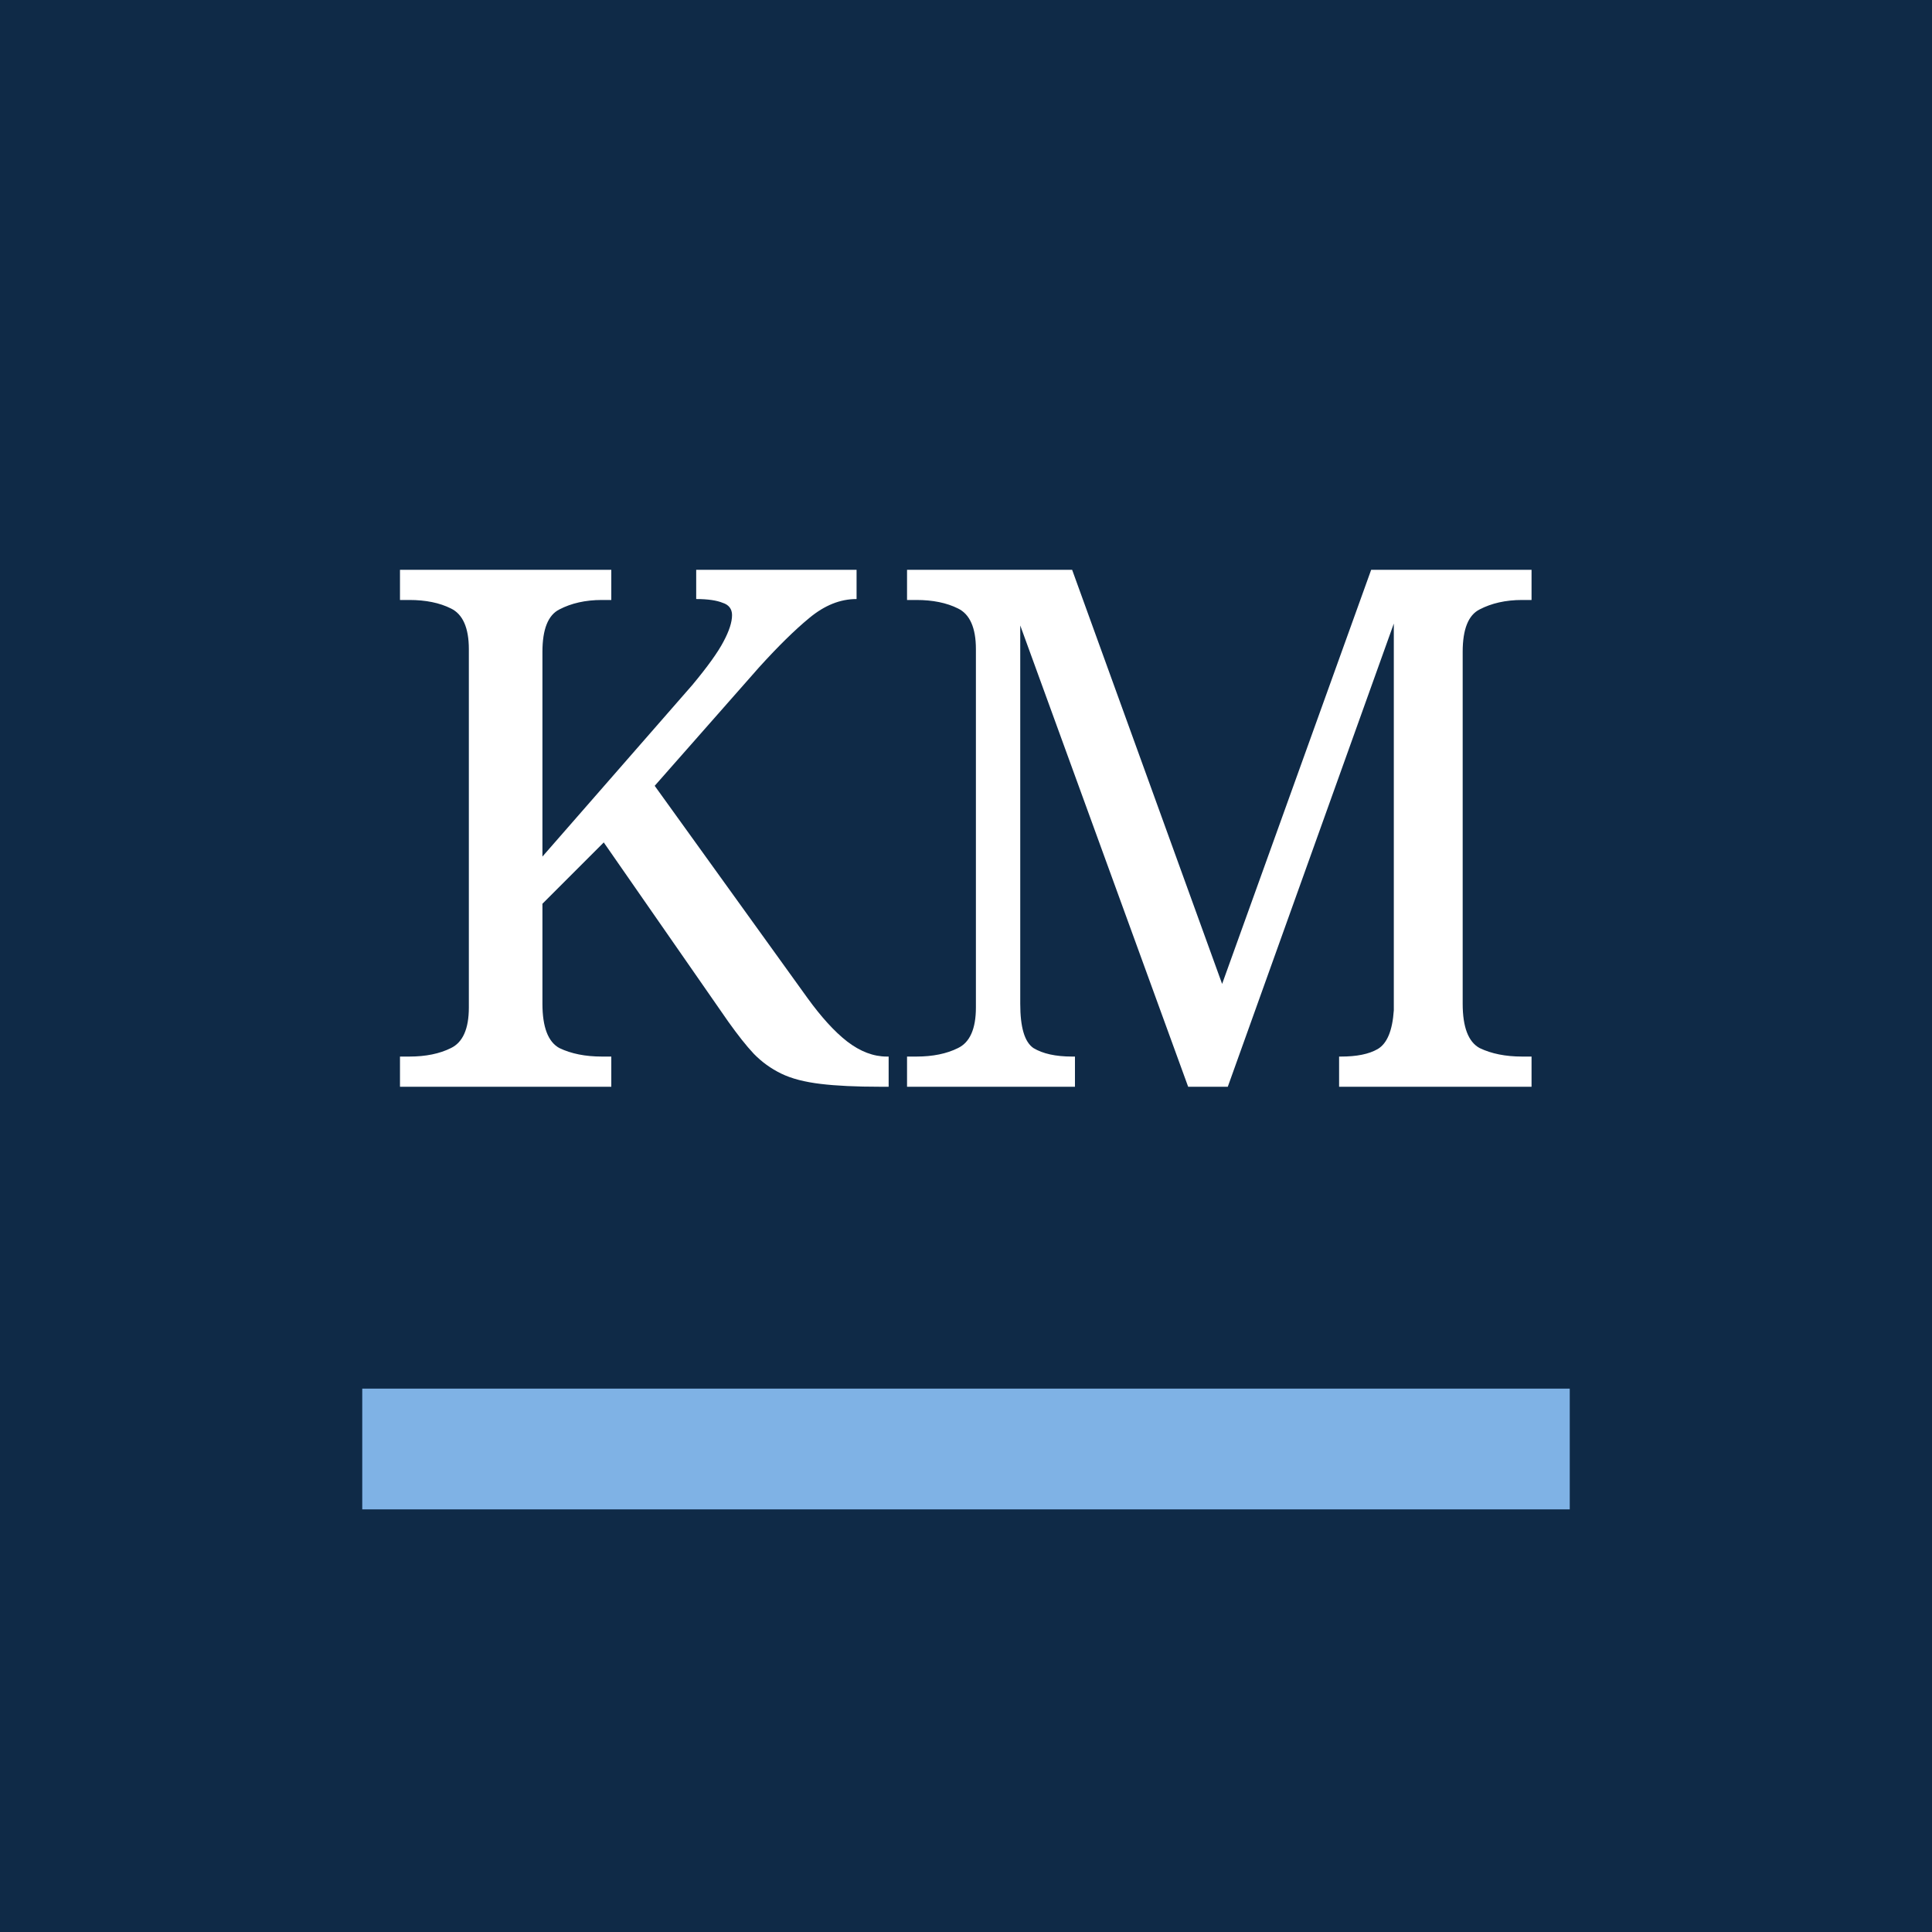
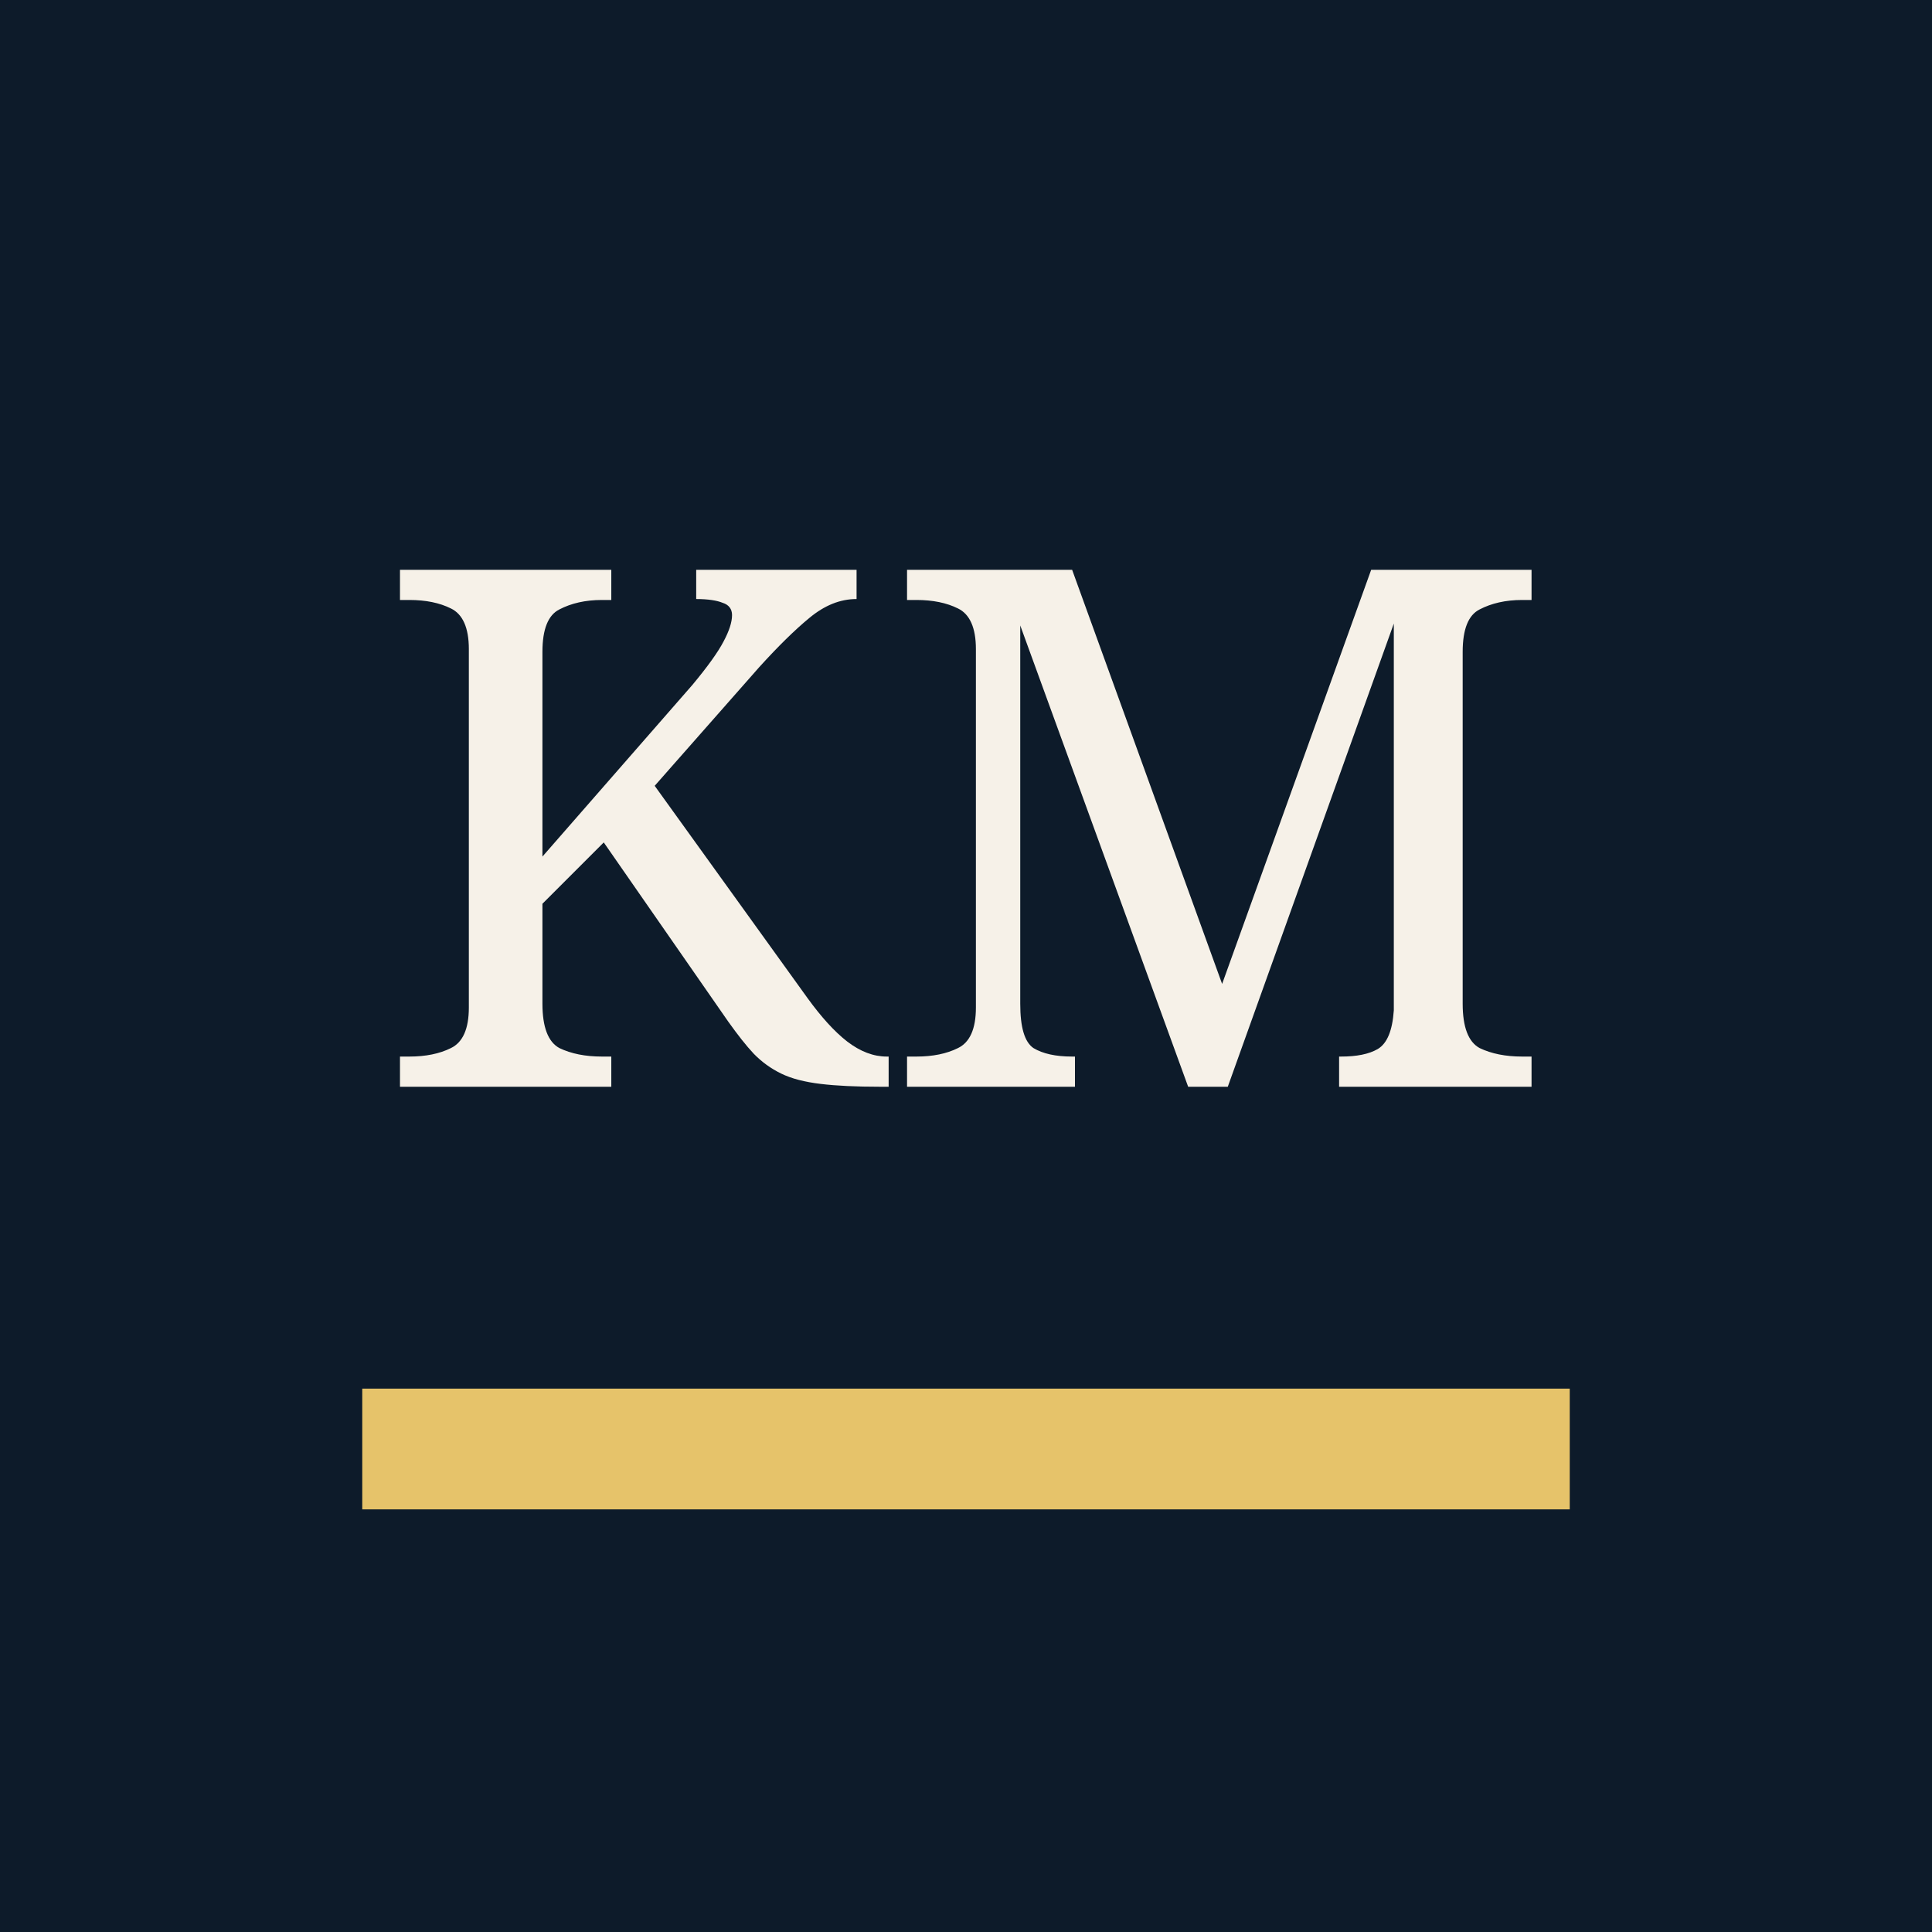
<svg xmlns="http://www.w3.org/2000/svg" viewBox="0 0 32 32" role="img" aria-label="Kevin S. Murdock">
-   <rect width="32" height="32" fill="#0F2A47" />
-   <rect x="6" y="23" width="20" height="2" fill="#7FB2E5" />
-   <text x="16" y="18" text-anchor="middle" font-family="Georgia, serif" font-size="12" fill="#FFFFFF">KM</text>
+   <rect width="32" height="32" fill="#0d1b2a" />
+   <rect x="6" y="23" width="20" height="2" fill="#e6c36a" />
+   <text x="16" y="18" text-anchor="middle" font-family="Georgia, serif" font-size="12" fill="#f6f1e8">KM</text>
</svg>
